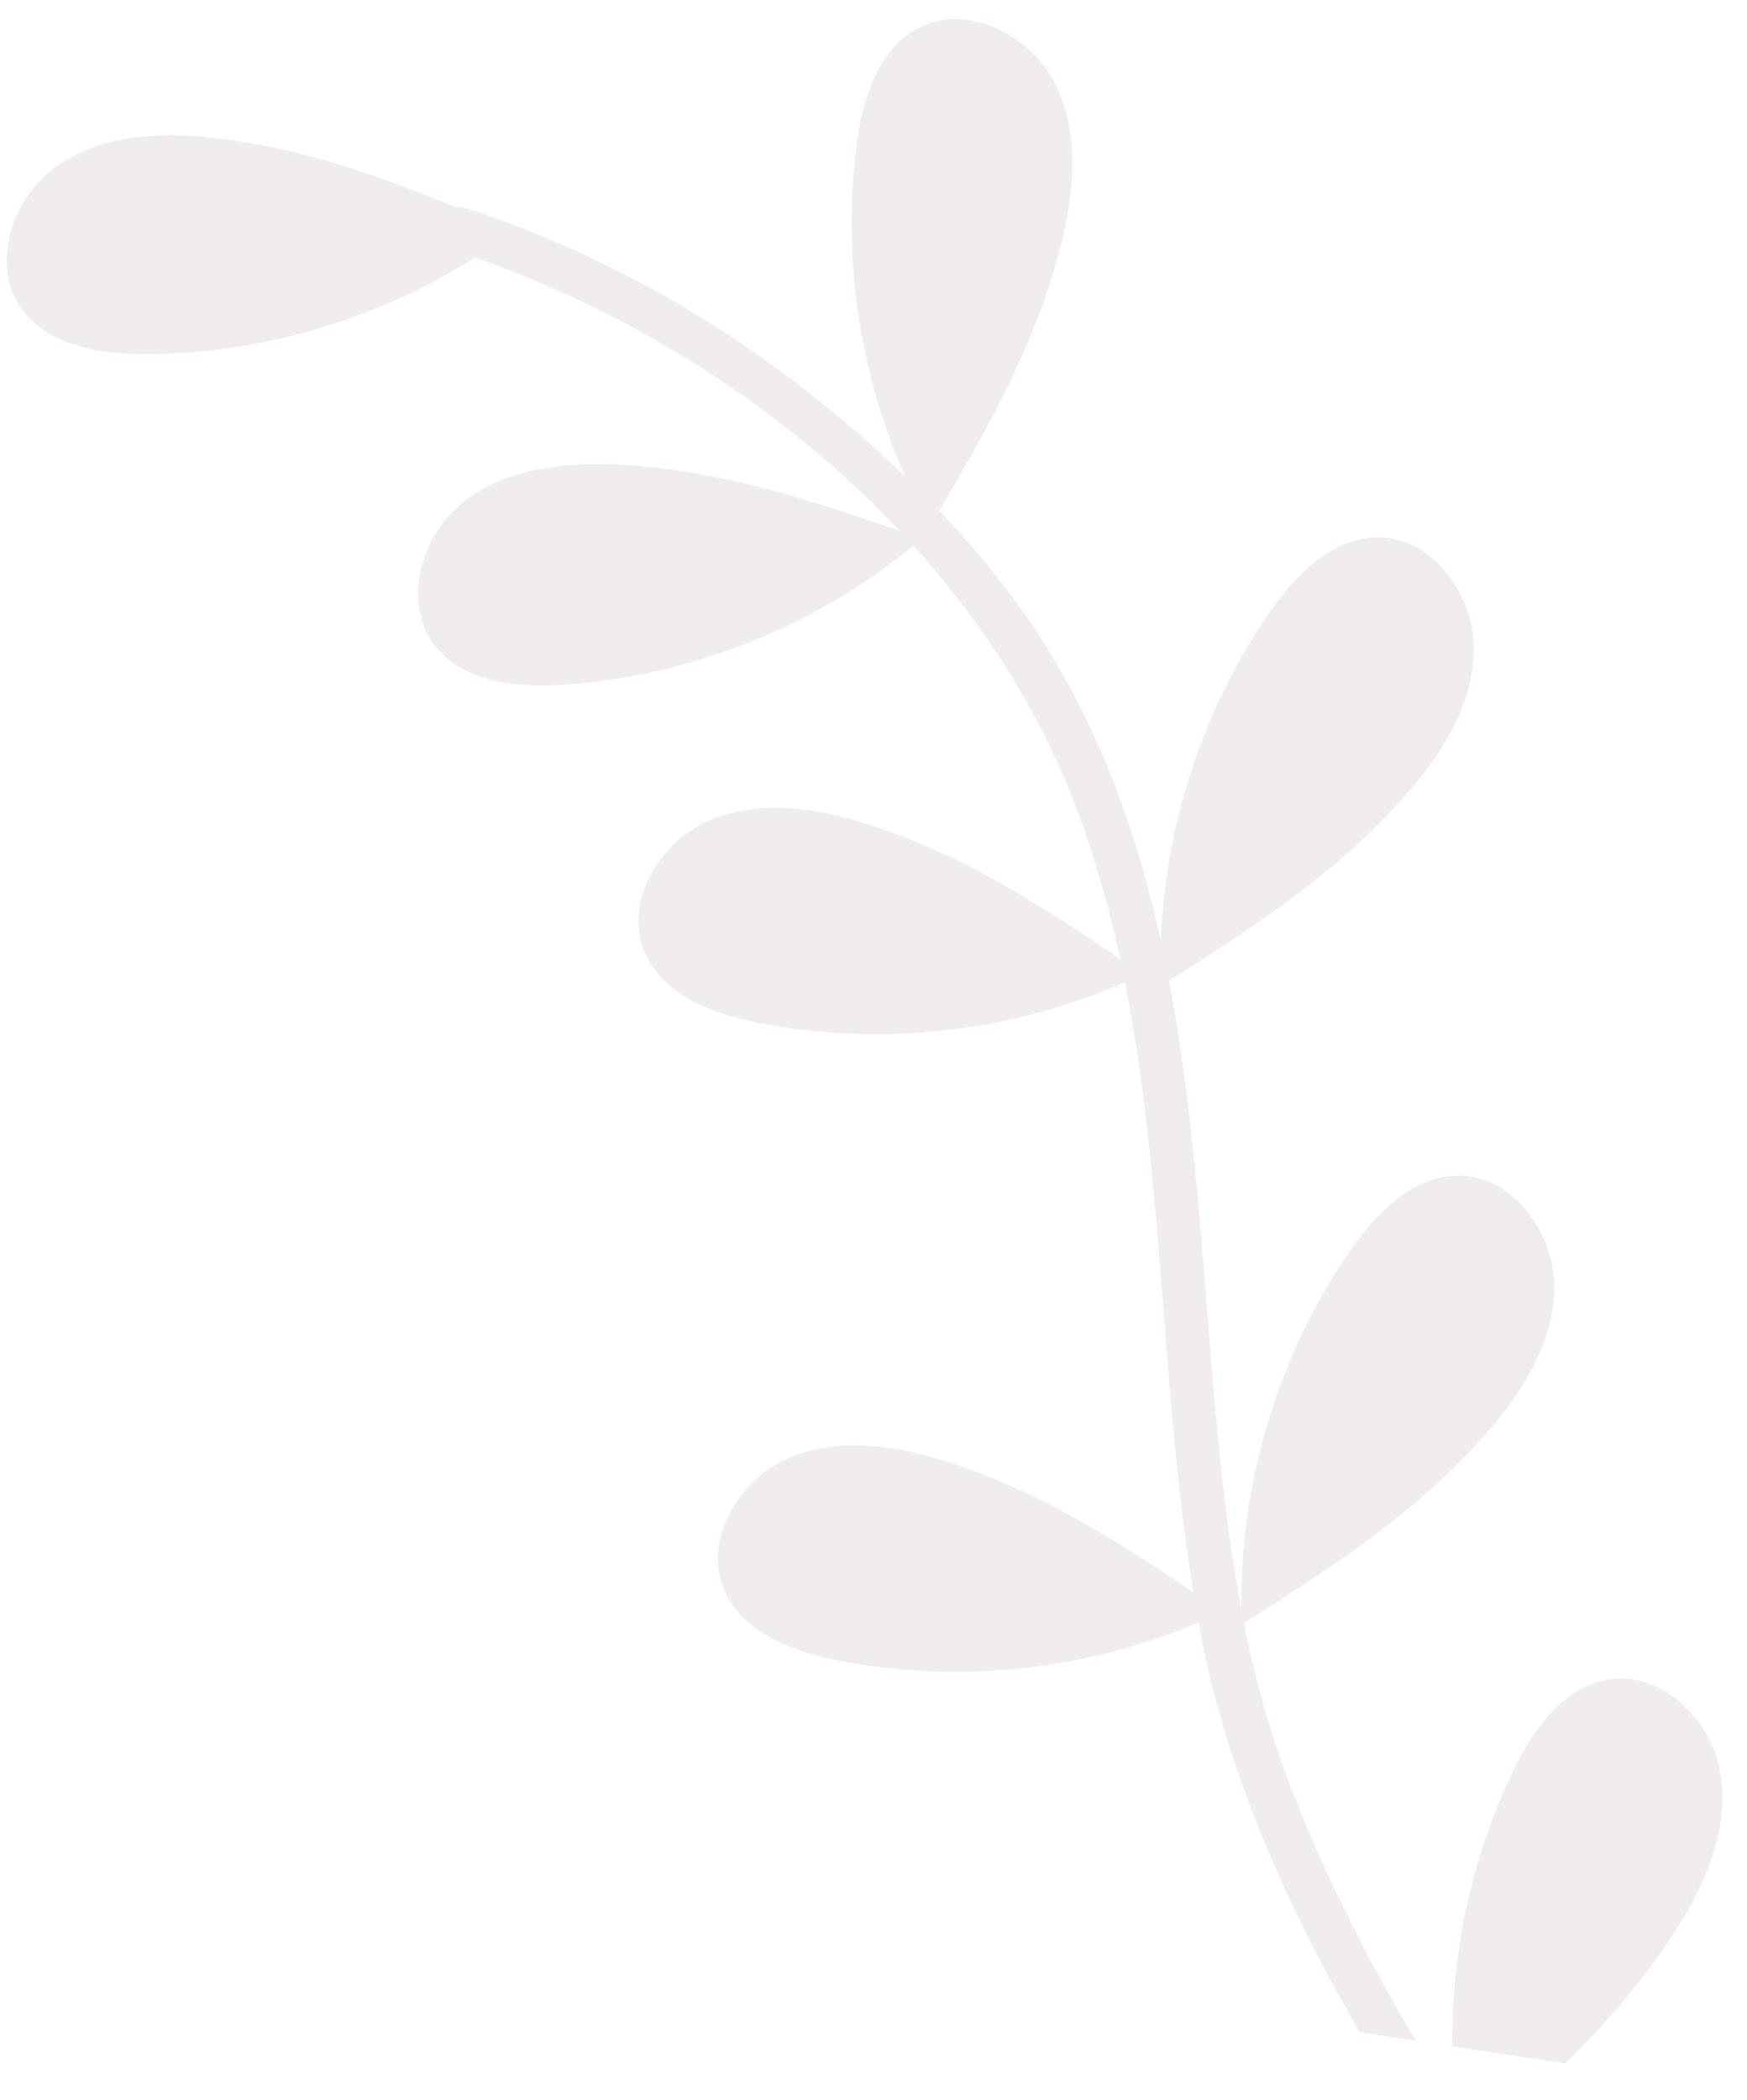
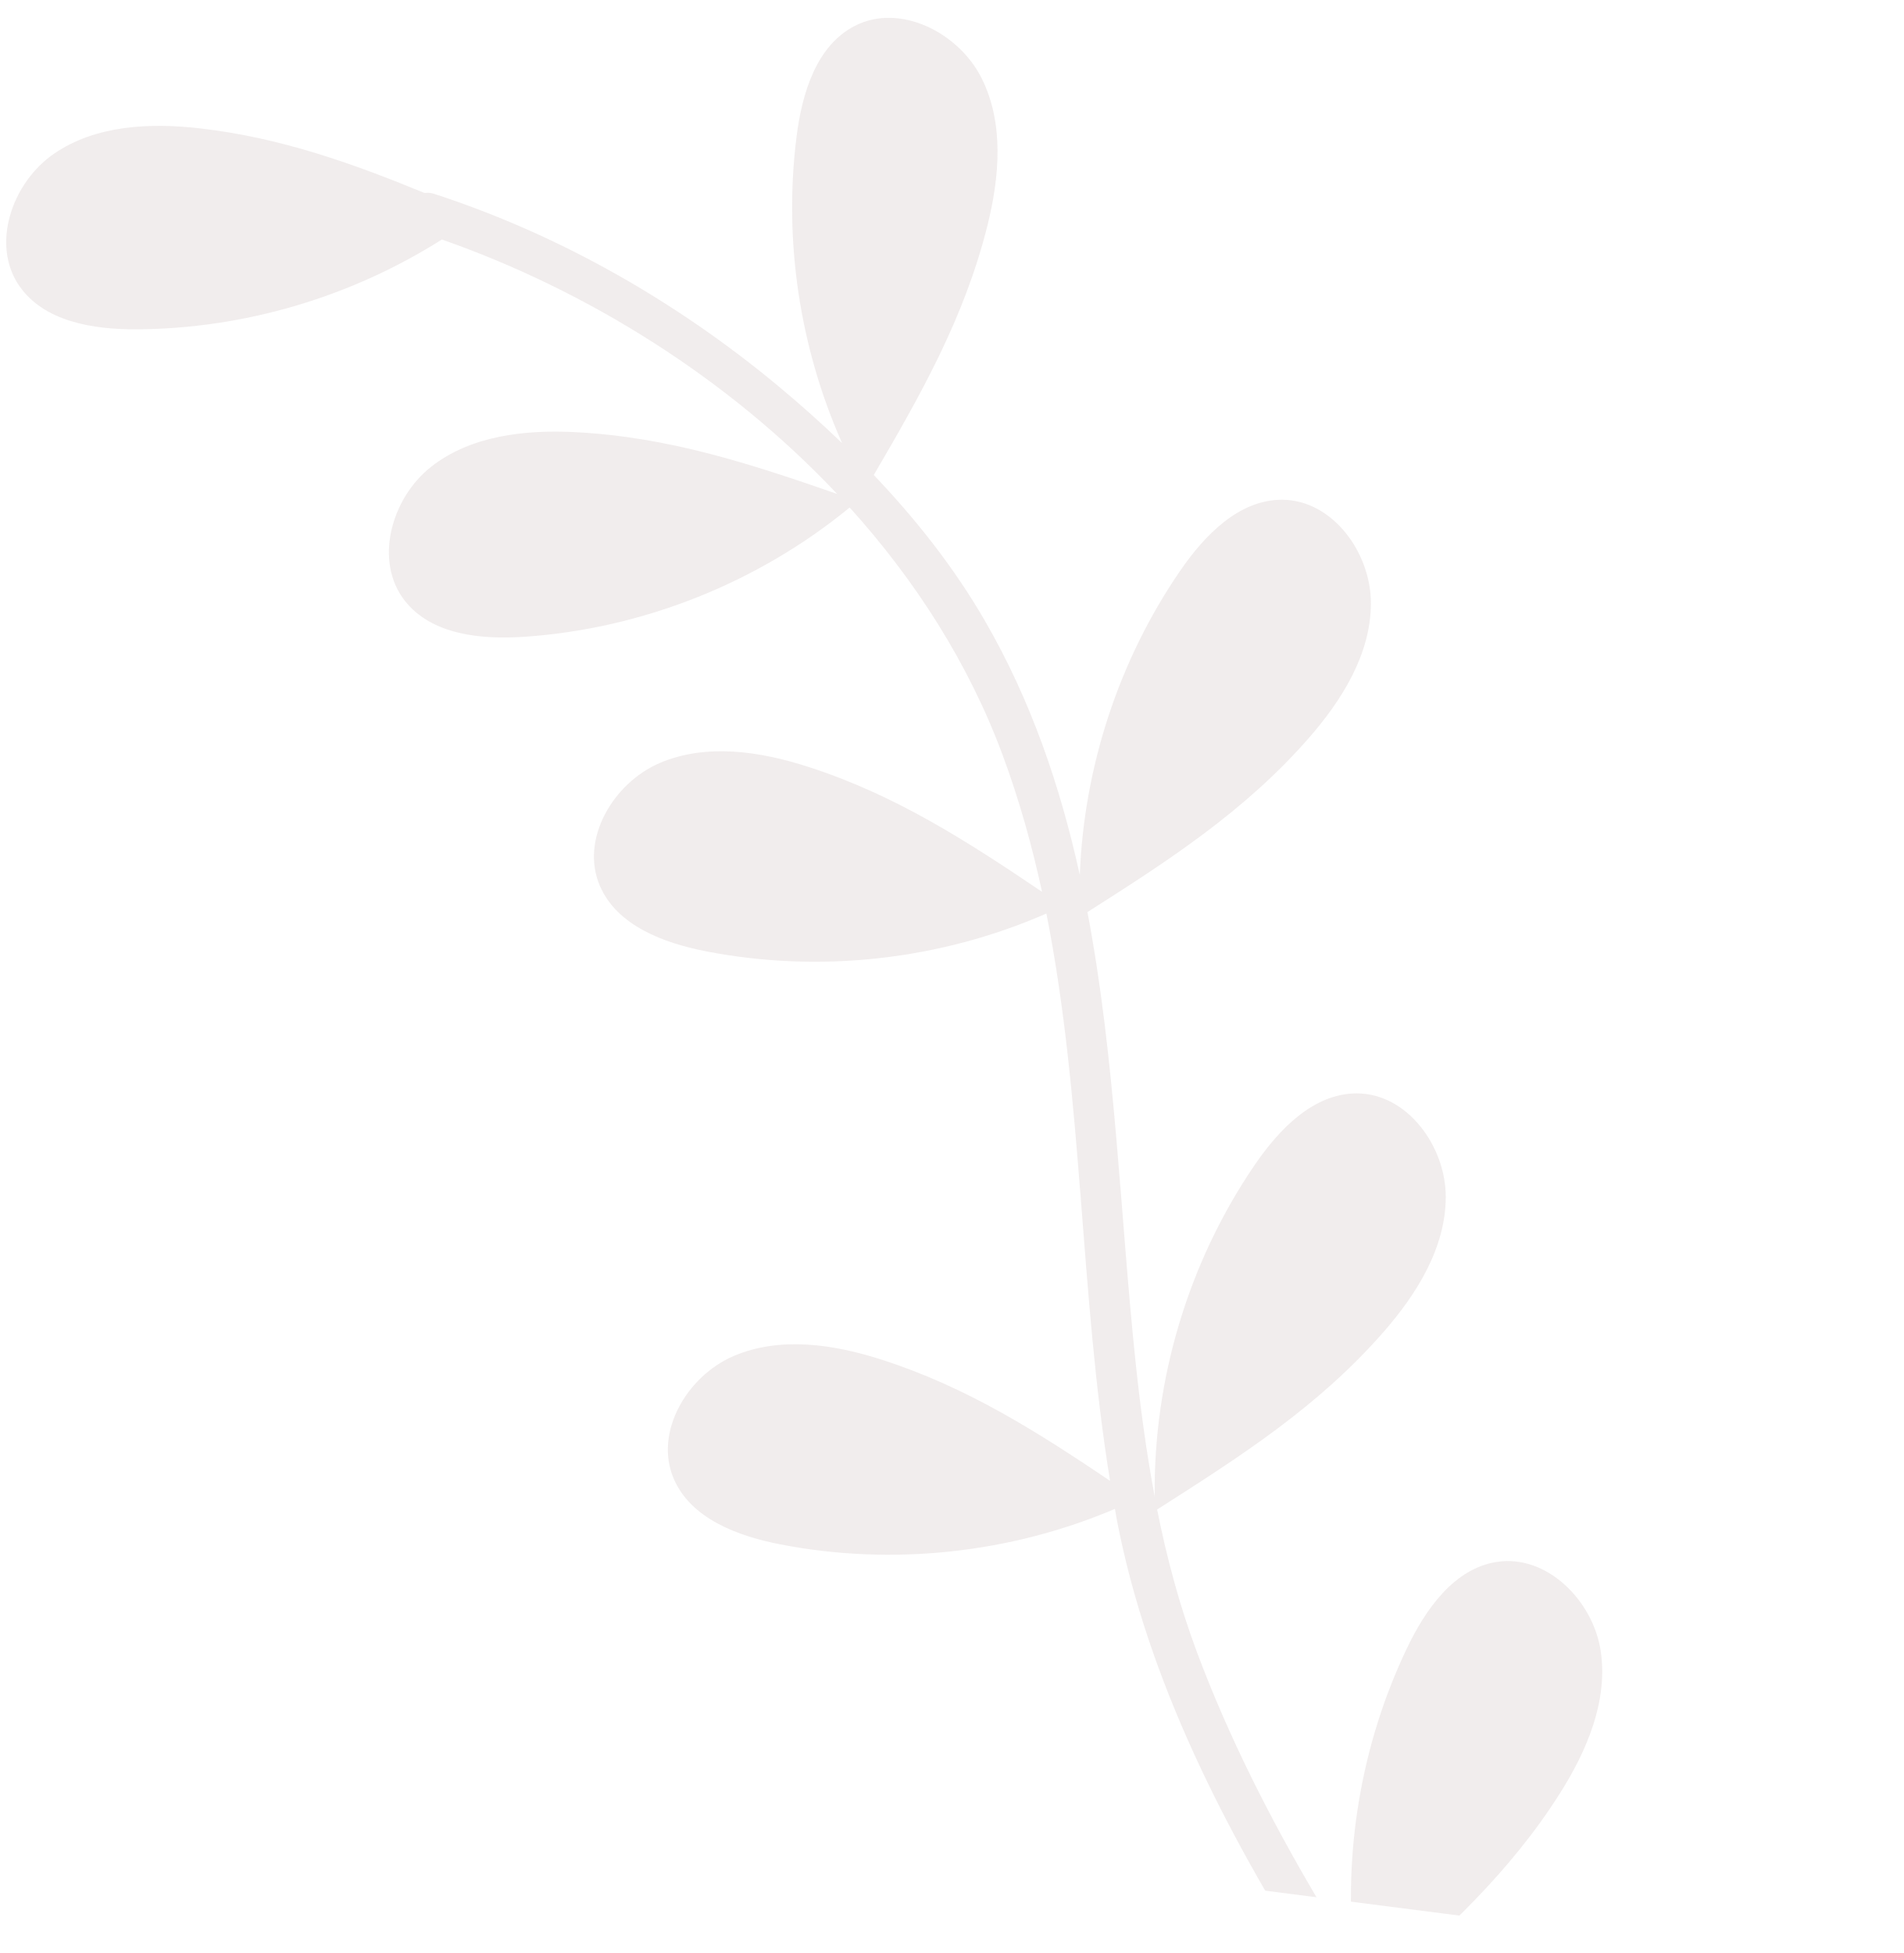
- <svg xmlns="http://www.w3.org/2000/svg" width="99" height="119" viewBox="0 0 99 119" fill="none">
-   <mask id="mask0_52_267" style="mask-type:alpha" maskUnits="userSpaceOnUse" x="0" y="0" width="99" height="119">
-     <path d="M0 0H95.071L99 118.5L0.5 103.5L0 0Z" fill="#D9D9D9" />
+ <svg xmlns="http://www.w3.org/2000/svg" width="116" height="119" viewBox="0 0 116 119" fill="none">
+   <mask id="mask0_52_267" style="mask-type:alpha" maskUnits="userSpaceOnUse" x="0" y="0" width="116" height="119">
+     <path d="M0 0H111.396L116 119L106.5 115L95 117.5L75.5 115L0.586 103.937L0 0Z" fill="#D9D9D9" />
  </mask>
  <g mask="url(#mask0_52_267)">
    <path d="M94.215 162.458C91.861 164.462 90.944 168.35 92.971 170.693C94.706 172.699 97.743 172.866 100.38 172.58C107.358 171.821 114.075 168.914 119.4 164.375C125.359 169.341 131.633 173.926 138.25 177.955C139.612 178.785 140.993 176.724 139.628 175.893C133.076 171.903 126.854 167.376 120.948 162.462C124.249 157.887 127.268 153.543 129.175 148.176C130.209 145.268 130.806 142.004 129.676 139.132C128.547 136.259 125.173 134.119 122.307 135.258C119.854 136.232 118.714 139.036 118.132 141.614C116.681 148.039 117.109 154.871 119.308 161.08C114.18 156.707 109.293 152.048 104.645 147.196C103.798 146.311 102.958 145.418 102.125 144.519C105.535 139.8 108.673 135.362 110.634 129.844C111.667 126.936 112.264 123.672 111.134 120.8C110.005 117.928 106.631 115.788 103.765 116.926C101.312 117.901 100.173 120.705 99.591 123.282C98.101 129.878 98.594 136.903 100.948 143.242C94.714 136.409 88.9 129.139 83.824 121.405C88.062 117.672 91.975 114.104 95.028 109.289C96.68 106.683 97.985 103.633 97.52 100.582C97.055 97.531 94.24 94.695 91.192 95.17C88.584 95.576 86.851 98.057 85.713 100.44C82.92 106.286 81.811 112.921 82.507 119.362C81.718 118.117 80.948 116.859 80.199 115.59C77.386 110.814 74.857 105.844 72.915 100.646C71.855 97.804 71.084 94.912 70.498 91.978C75.589 88.732 80.312 85.714 84.291 81.161C86.322 78.839 88.077 76.024 88.083 72.938C88.089 69.852 85.739 66.619 82.655 66.622C80.015 66.625 77.924 68.812 76.435 70.993C72.408 76.892 70.262 84.05 70.351 91.194C69.832 88.436 69.461 85.644 69.167 82.823C68.235 73.859 67.954 64.523 66.253 55.575C71.218 52.417 75.824 49.438 79.72 44.992C81.753 42.672 83.513 39.861 83.523 36.774C83.533 33.688 81.187 30.452 78.103 30.451C75.463 30.45 73.369 32.635 71.877 34.814C68.161 40.242 66.038 46.741 65.787 53.315C64.6 47.924 62.827 42.698 59.998 37.812C58.13 34.585 55.809 31.645 53.235 28.942C56.119 24.015 58.751 19.362 60.151 13.778C60.902 10.785 61.185 7.479 59.786 4.727C58.387 1.976 54.825 0.168 52.081 1.576C49.732 2.781 48.866 5.681 48.533 8.302C47.728 14.631 48.716 21.172 51.305 27.001C50.026 25.771 48.701 24.589 47.335 23.457C41.161 18.341 34.074 14.294 26.444 11.81C26.259 11.748 26.061 11.73 25.867 11.759C21.425 9.936 17.093 8.388 12.205 7.824C9.142 7.47 5.829 7.621 3.287 9.368C0.746 11.115 -0.577 14.886 1.178 17.424C2.68 19.597 5.667 20.078 8.307 20.066C14.861 20.037 21.388 18.102 26.921 14.593C35.817 17.71 44.385 23.072 51.002 30.096C45.713 28.256 40.716 26.623 35.067 26.333C31.987 26.175 28.691 26.537 26.265 28.443C23.84 30.348 22.76 34.195 24.673 36.617C26.31 38.69 29.322 38.98 31.955 38.8C39.161 38.308 46.185 35.506 51.766 30.923C55.774 35.359 59.01 40.422 61.076 45.982C62.096 48.727 62.874 51.519 63.487 54.342C58.916 51.25 54.553 48.437 49.24 46.724C46.305 45.778 43.027 45.278 40.192 46.493C37.358 47.709 35.324 51.148 36.549 53.981C37.598 56.406 40.434 57.462 43.025 57.967C49.955 59.317 57.286 58.493 63.751 55.664C66.003 67.001 65.769 78.812 67.631 90.232C63.19 87.236 58.917 84.524 53.743 82.856C50.808 81.91 47.53 81.41 44.695 82.626C41.861 83.841 39.827 87.28 41.052 90.113C42.1 92.537 44.936 93.594 47.528 94.099C54.34 95.427 61.542 94.655 67.927 91.94C67.965 92.145 67.995 92.352 68.034 92.556C69.914 102.391 74.686 111.626 80.03 120.058C75.62 117.957 71.32 116.137 66.392 115.298C63.352 114.781 60.036 114.754 57.404 116.363C54.772 117.971 53.25 121.665 54.866 124.294C56.25 126.544 59.207 127.185 61.844 127.314C68.7 127.651 75.636 125.899 81.527 122.379C86.721 130.296 92.608 137.758 98.983 144.767C94.114 143.325 89.433 142.129 84.255 142.081C81.17 142.053 77.892 142.553 75.549 144.559C73.206 146.564 72.288 150.453 74.301 152.793C76.024 154.795 79.044 154.958 81.668 154.668C88.591 153.902 95.26 151.001 100.555 146.477C102.648 148.727 104.79 150.931 106.979 153.087C110.287 156.345 113.705 159.507 117.235 162.54C112.53 161.163 107.978 160.045 102.963 159.992C99.862 159.959 96.567 160.455 94.215 162.458Z" fill="#744646" fill-opacity="0.1" />
  </g>
</svg>
